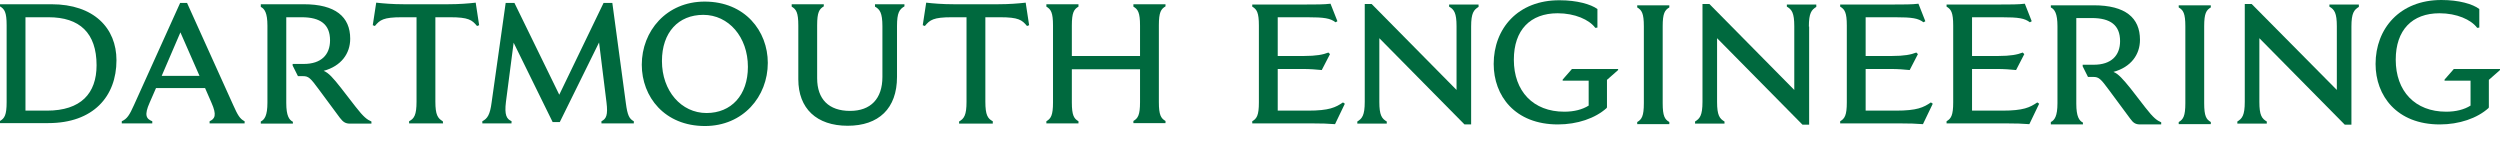
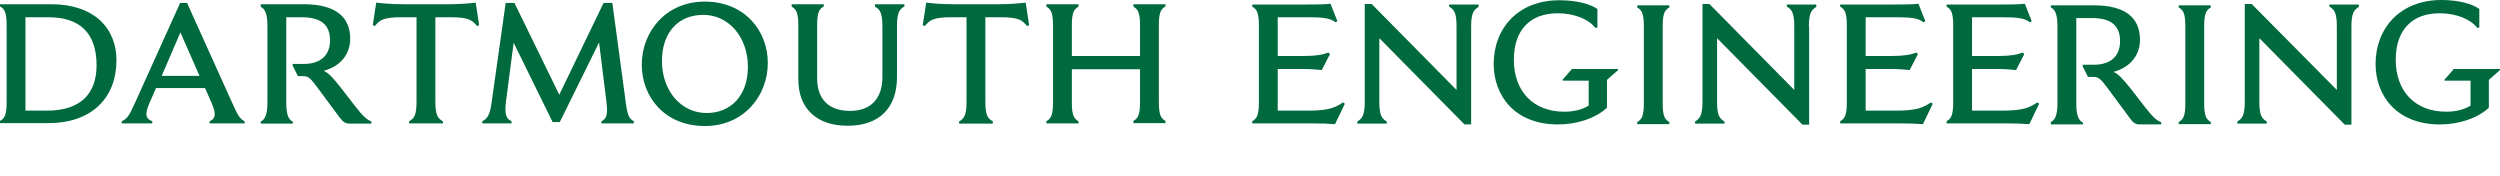
- <svg xmlns="http://www.w3.org/2000/svg" version="1.1" id="Layer_1" x="0px" y="0px" viewBox="0 0 942.3 62" style="enable-background:new 0 0 942.3 62;" xml:space="preserve">
+ <svg xmlns="http://www.w3.org/2000/svg" version="1.1" id="Layer_1" x="0px" y="0px" viewBox="0 0 942.3 66" style="enable-background:new 0 0 942.3 66;" xml:space="preserve">
  <style type="text/css">
	.st0{fill:#00693E;}
</style>
  <g>
    <path class="st0" d="M19.4,1.6H0v0.8c1.7,1,2.5,2.2,2.5,7.1v29c0,4.9-0.8,6.1-2.5,7.1v0.8h18.2c16.9,0,25.7-10,25.7-23.7   C43.9,10.6,35.4,1.6,19.4,1.6 M17.7,41.7H9.6V6.5h8.7c11.7,0,18.1,5.9,18.1,18.1C36.4,35.2,30.5,41.7,17.7,41.7 M192.9,45.7   c-2-0.8-2.8-2.4-2.2-7.3l2.9-22.3L208.3,46h2.7l14.8-30l2.8,22.6c0.6,4.8-0.1,6.2-1.9,7.1v0.8h12.2v-0.8c-1.7-0.9-2.4-2.2-3-6.8   l-5.1-37.8h-3.3l-16.7,34.6L193.9,1.1h-3.3l-5.3,37.5c-0.6,4.7-1.6,6.1-3.5,7.1v0.8h11v-0.8C192.8,45.7,192.9,45.7,192.9,45.7z    M166.9,45.7c-1.9-1.1-2.8-2.4-2.8-7.4V6.5h5.5c7,0,8.3,1,10.2,3.3l0.8-0.3L179.3,1c-2.6,0.3-6.1,0.6-10.5,0.6h-16.5   c-4.4,0-7.8-0.3-10.5-0.6l-1.3,8.5l0.8,0.3c1.9-2.3,3.2-3.3,10.2-3.3h5.5v31.8c0,5.1-0.9,6.4-2.8,7.4v0.8H167L166.9,45.7   L166.9,45.7z M110.4,46.6H98.3v-0.8c1.4-0.7,2.5-2.2,2.5-7.1v-29c0-4.9-1.1-6.4-2.5-7.1v-1h16.2c11.9,0,17.5,4.7,17.5,13   c0,5.6-3.4,10.3-10,12.1c1.9,0.8,3.5,2.6,6.5,6.4l5.5,7.1c3.1,4,4.4,4.9,6,5.6v0.8h-8c-1.7,0-2.6-0.5-3.9-2.2l-8-10.8   c-3.1-4.2-3.8-4.9-5.9-4.9h-1.9l-2-4v-0.6h4.2c6.5,0,9.9-3.4,9.9-8.9c0-6-3.6-8.7-10.7-8.7h-5.8v32.3c0,4.9,1.1,6.4,2.5,7.1V46.6z    M87.9,39.6L70.5,1.1h-2.6L50.5,39.6c-1.7,3.8-2.6,5.2-4.6,6.1v0.8h11.5v-0.8c-2.3-0.9-3.1-2.3-1-7l2.4-5.5h18.5l2.4,5.5   c2.1,4.7,1.3,6.1-0.7,7v0.8h13.2v-0.8C90.4,44.8,89.6,43.4,87.9,39.6 M60.9,28.7L68,12.2l7.2,16.4H60.9V28.7z M406.5,2.5   c-1.7,1-2.5,2.2-2.5,7.1v11.5h25.7V9.6c0-4.9-0.8-6.1-2.5-7.1V1.6h12.1v0.8c-1.7,1-2.5,2.2-2.5,7.1v29c0,4.9,0.8,6.1,2.5,7.1v0.8   h-12.1v-0.8c1.7-1,2.5-2.2,2.5-7.1V26.1H404v12.5c0,4.9,0.8,6.1,2.5,7.1v0.8h-12.1v-0.8c1.7-1,2.5-2.2,2.5-7.1v-29   c0-4.9-0.8-6.1-2.5-7.1V1.6h12.1V2.5z M374.3,46.6h-12.8v-0.8c1.9-1.1,2.8-2.4,2.8-7.4V6.5h-5.5c-7,0-8.3,1-10.2,3.3l-0.8-0.3   l1.3-8.5c2.6,0.3,6.1,0.6,10.5,0.6h16.5c4.4,0,7.8-0.3,10.5-0.6l1.3,8.5l-0.8,0.3c-1.9-2.3-3.2-3.3-10.2-3.3h-5.5v31.8   c0,5.1,0.9,6.4,2.8,7.4v0.9C374.2,46.6,374.3,46.6,374.3,46.6z M329.8,1.6h11.1v0.8c-1.9,1.1-2.8,2.4-2.8,7.4V29   c0,11.9-6.9,18.4-18.6,18.4s-18.6-6.5-18.6-17.5V9.6c0-4.9-0.8-6.1-2.5-7.1V1.6h12.1v0.8c-1.7,1-2.5,2.2-2.5,7.1v20   c0,7.9,4.4,12.3,12.4,12.3c7.8,0,12.2-4.6,12.2-12.8V9.9c0-5.1-1-6.4-2.8-7.4L329.8,1.6L329.8,1.6z M265.6,0.6   c-14.4,0-23.7,11.1-23.7,23.8c0,12.1,8.6,23.1,23.8,23.1c14.4,0,23.7-11.1,23.7-23.8C289.4,11.7,280.8,0.6,265.6,0.6 M266.3,42.6   c-9.5,0-16.8-8.3-16.8-19.6c0-10.8,6.2-17.4,15.6-17.4c9.5,0,16.8,8.3,16.8,19.6C281.9,35.9,275.6,42.6,266.3,42.6" />
    <g>
      <path class="st0" d="M492.6,6.5c6.7,0,8.8,0.4,10.8,1.9l0.7-0.4l-2.6-6.6c-2.4,0.3-5.6,0.3-9.5,0.3h-20v0.8c1.7,1,2.5,2.2,2.5,7.1    v29c0,4.9-0.8,6.1-2.5,7.1v0.8h21.7c4.4,0,7.1,0.1,9.5,0.3l3.7-7.7l-0.7-0.5c-2.8,1.9-5.2,3.1-13.2,3.1h-11.4V26h9.6    c2.4,0,5.2,0.2,7,0.4l3.1-6l-0.6-0.6c-2,0.8-4.6,1.3-9.2,1.3h-9.9V6.5H492.6z" />
      <path class="st0" d="M754.3,6.5c6.7,0,8.8,0.4,10.8,1.9l0.7-0.4l-2.6-6.6c-2.4,0.3-5.6,0.3-9.5,0.3h-20v0.8c1.7,1,2.5,2.2,2.5,7.1    v29c0,4.9-0.8,6.1-2.5,7.1v0.8h21.7c4.4,0,7.1,0.1,9.5,0.3l3.7-7.7l-0.7-0.5c-2.8,1.9-5.2,3.1-13.2,3.1h-11.4V26h9.6    c2.4,0,5.2,0.2,7,0.4l3.1-6l-0.6-0.6c-2,0.8-4.6,1.3-9.2,1.3h-9.9V6.5H754.3z" />
      <path class="st0" d="M714.2,6.5c6.7,0,8.8,0.4,10.8,1.9l0.7-0.4l-2.6-6.6c-2.4,0.3-5.6,0.3-9.5,0.3h-20v0.8c1.7,1,2.5,2.2,2.5,7.1    v29c0,4.9-0.8,6.1-2.5,7.1v0.8h21.7c4.4,0,7.1,0.1,9.5,0.3l3.7-7.7l-0.7-0.5c-2.8,1.9-5.2,3.1-13.2,3.1h-11.4V26h9.6    c2.4,0,5.2,0.2,7,0.4l3.1-6l-0.6-0.6c-2,0.8-4.6,1.3-9.2,1.3h-9.9V6.5H714.2z" />
      <path class="st0" d="M554.5,10c0-5.1,1-6.3,2.8-7.4V1.7h-11.1v0.8c1.9,1.1,2.8,2.4,2.8,7.4v24L517,1.5h-2.6v36.9    c0,5.1-1,6.3-2.8,7.4v0.8h11.1v-0.8c-1.9-1.1-2.8-2.4-2.8-7.4v-24L552,46.9h2.5V10z" />
      <path class="st0" d="M681.8,10c0-5.1,1-6.3,2.8-7.4V1.7h-11.1v0.8c1.9,1.1,2.8,2.4,2.8,7.4v24l-32-32.4h-2.6v36.9    c0,5.1-1,6.3-2.8,7.4v0.8H650v-0.8c-1.9-1.1-2.8-2.4-2.8-7.4v-24L679.4,47h2.5V10H681.8z" />
      <path class="st0" d="M886.3,10c0-5.1,1-6.3,2.8-7.4V1.7H878v0.8c1.9,1.1,2.8,2.4,2.8,7.4v24L848.7,1.5h-2.6v36.9    c0,5.1-1,6.3-2.8,7.4v0.8h11.1v-0.8c-1.9-1.1-2.8-2.4-2.8-7.4v-24L883.8,47h2.5V10L886.3,10z" />
      <path class="st0" d="M605.6,40.7l0.1-0.3V30.1l4.2-3.7V26h-17.4l-3.5,4v0.4h9.8v9.4c-2.4,1.5-5.5,2.3-9.2,2.3    c-11.7,0-19-7.7-19-19.6c0-11.2,6.2-17.5,16.5-17.5c6.5,0,11.9,2.4,14.2,5.5l0.8-0.1v-7c-2.5-1.8-7.7-3.3-14.2-3.3    C572.1,0,563,10.8,563,24.1c0,12,8,22.8,24.2,22.8C594.5,46.9,601.3,44.6,605.6,40.7" />
      <path class="st0" d="M938,40.7l0.1-0.3V30.1l4.2-3.7V26h-17.4l-3.5,4v0.4h9.8v9.4c-2.4,1.5-5.5,2.3-9.2,2.3    c-11.7,0-19-7.7-19-19.6C903,11.3,909.2,5,919.5,5c6.5,0,11.9,2.4,14.2,5.5l0.8-0.1v-7C932,1.5,926.8,0,920.2,0    c-15.7,0-24.8,10.8-24.8,24.1c0,12,8,22.8,24.2,22.8C926.9,46.9,933.7,44.6,938,40.7" />
      <path class="st0" d="M629.2,46c-1.7-1-2.5-2.2-2.5-7.1v-29c0-4.9,0.8-6.1,2.5-7.1V2h-12.1v0.8c1.7,1,2.5,2.2,2.5,7.1v29    c0,4.9-0.8,6.1-2.5,7.1v0.8h12.1V46z" />
      <path class="st0" d="M833.3,46c-1.7-1-2.5-2.2-2.5-7.1v-29c0-4.9,0.8-6.1,2.5-7.1V2h-12.1v0.8c1.7,1,2.5,2.2,2.5,7.1v29    c0,4.9-0.8,6.1-2.5,7.1v0.8h12.1V46z" />
      <path class="st0" d="M785.1,46.9H773V46c1.4-0.7,2.5-2.2,2.5-7.1v-29c0-4.9-1.1-6.4-2.5-7.1V2h16.2c11.9,0,17.4,4.7,17.4,13    c0,5.6-3.4,10.3-10,12.1c1.9,0.8,3.5,2.6,6.5,6.3l5.5,7.1c3.1,4,4.4,4.9,6,5.6v0.8h-7.9c-1.7,0-2.6-0.5-3.8-2.2l-8-10.8    c-3.1-4.2-3.8-4.9-5.9-4.9h-2l-2-4v-0.6h4.2c6.5,0,9.9-3.4,9.9-8.9c0-6-3.6-8.7-10.7-8.7h-5.8v32.3c0,4.9,1.1,6.4,2.5,7.1    L785.1,46.9L785.1,46.9z" />
    </g>
  </g>
</svg>
